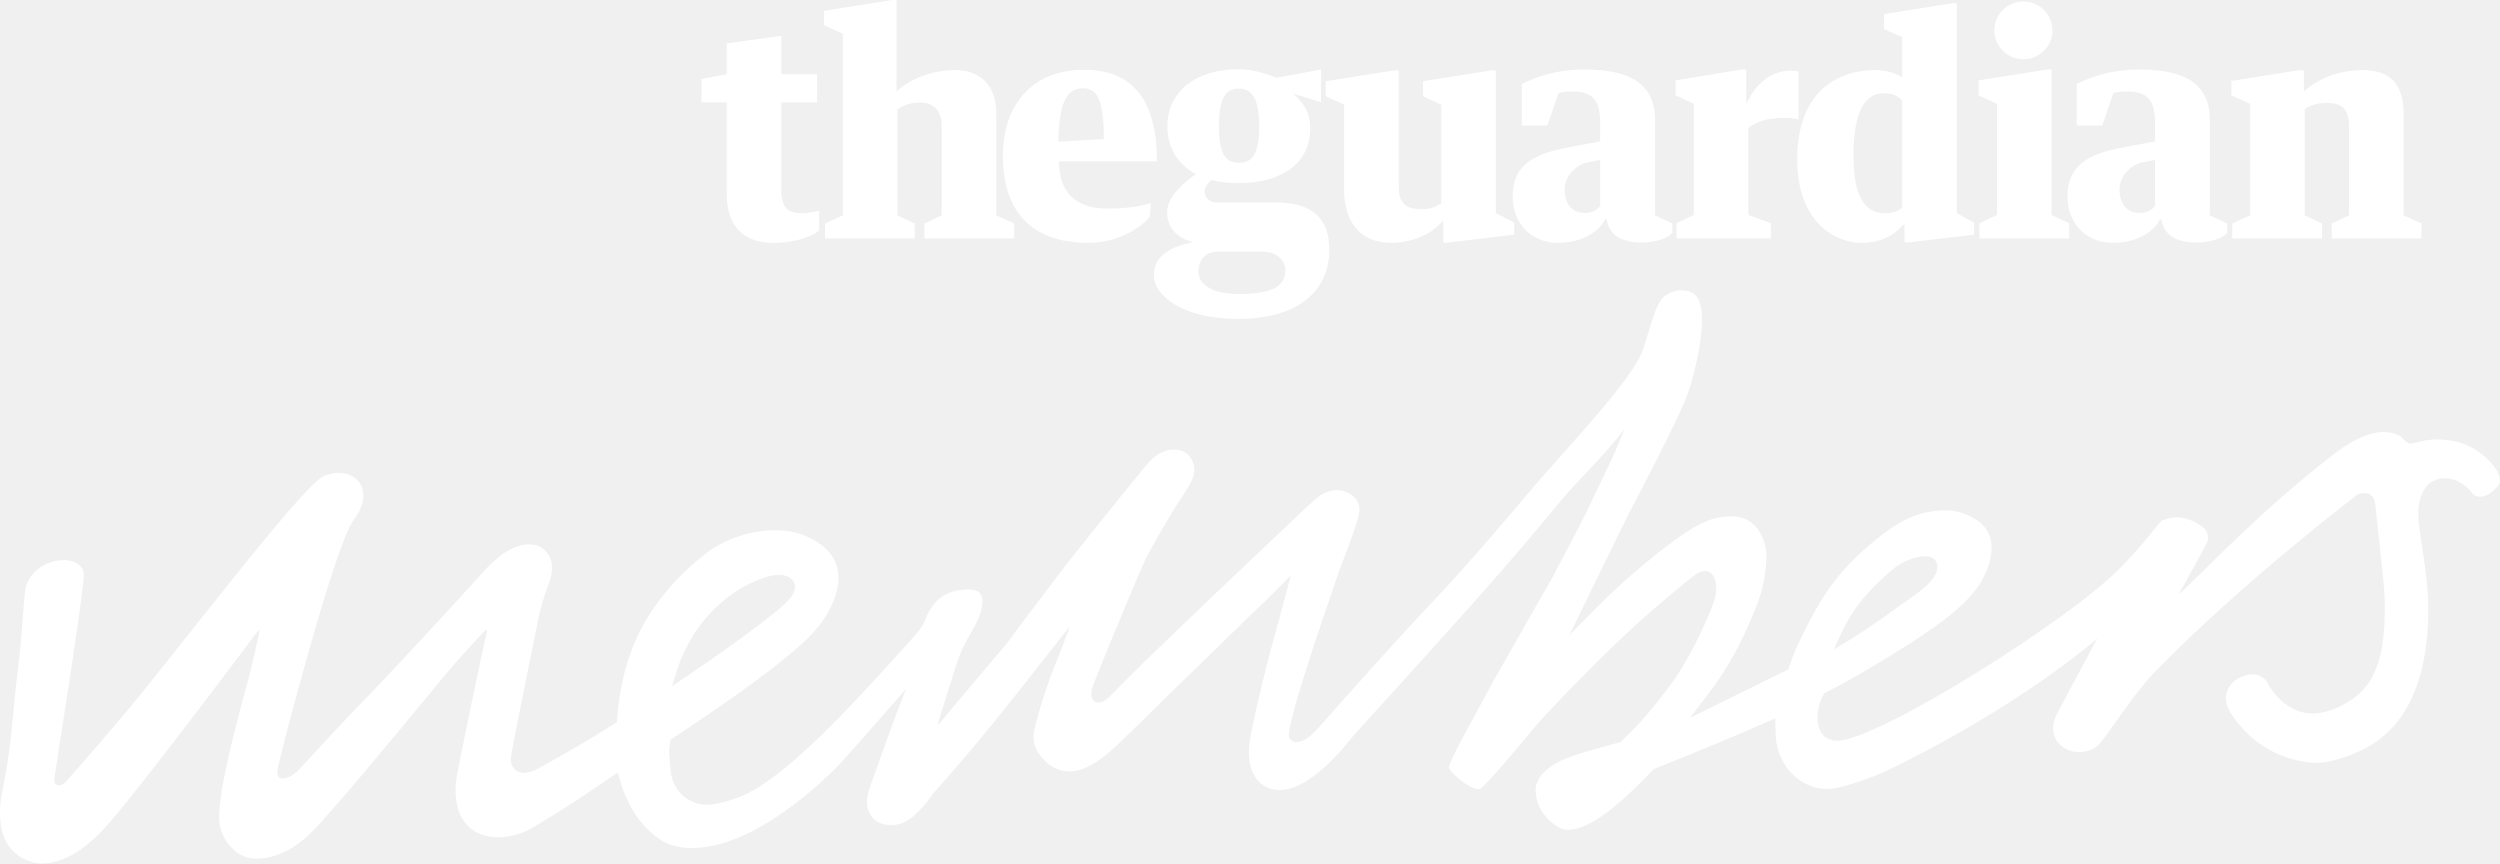
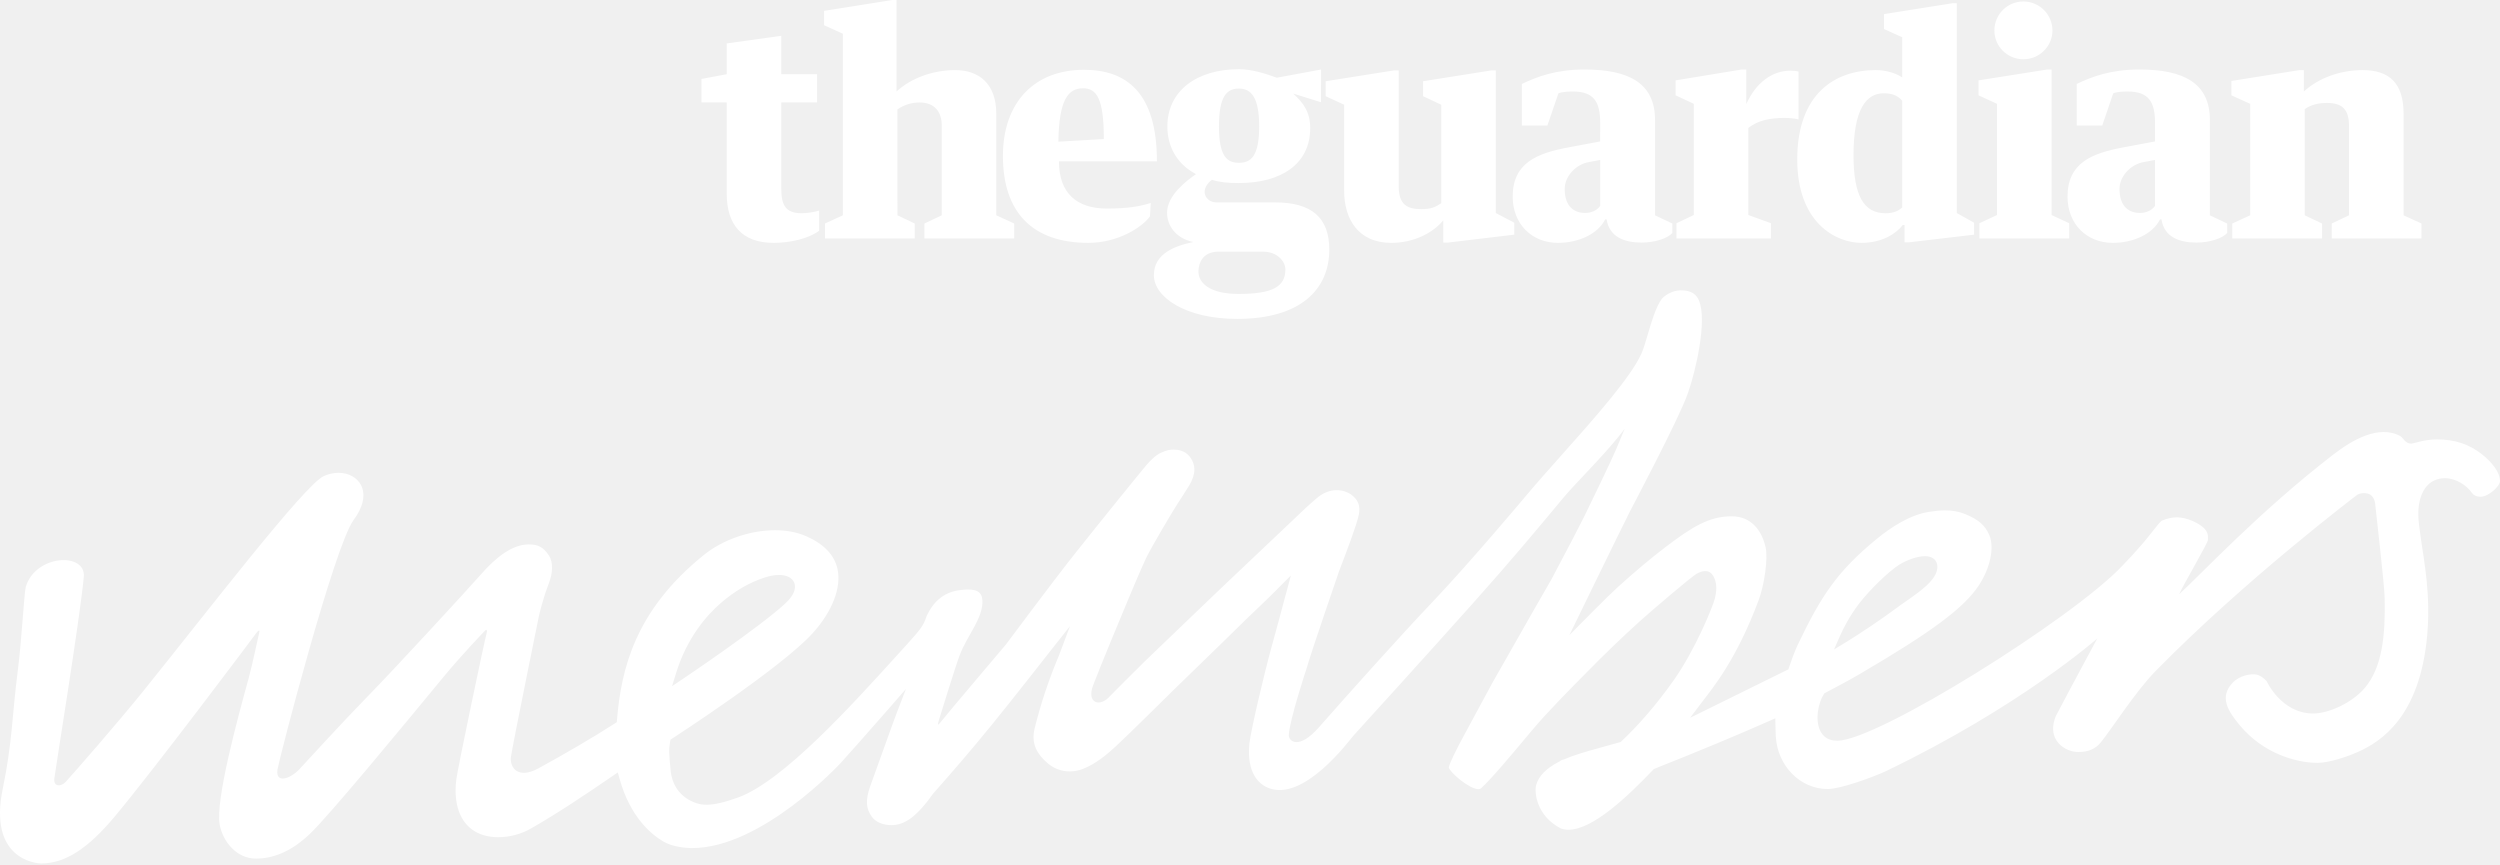
- <svg xmlns="http://www.w3.org/2000/svg" width="240" height="82.892" viewBox="0 0 240 82.892">
+ <svg xmlns="http://www.w3.org/2000/svg" width="240" height="83" viewBox="0 0 240 83">
  <g fill="#fff">
    <path d="M3.963 82.892c-.634 0-5.078-.505-3.7-7.166.94-4.548.874-6.911 1.458-11.459.351-2.735.573-7.009.747-7.911.931-3.15 5.806-3.36 5.576-.971-.346 3.85-2.746 18.611-2.828 19.35-.095.856.687.771 1.083.335.848-.932 4.845-5.488 7.54-8.83 5.872-7.282 15.426-19.743 17.254-20.542.468-.204.943-.308 1.41-.308.966 0 1.796.462 2.168 1.205.449.898.19 2.103-.711 3.305-1.862 2.483-7.177 23.028-7.321 23.966-.219 1.424 1.259.876 2.081 0 .359-.383 4.378-4.776 6.572-7.009 2.507-2.552 9.839-10.521 10.854-11.688 1.531-1.763 3.109-2.912 4.611-2.905.839.004 1.386.205 1.951 1.085.412.642.357 1.68-.011 2.629-.617 1.591-.968 3.188-.968 3.188s-2.559 12.557-2.679 13.496c-.128 1.007.662 2.183 2.643 1.097 2.53-1.386 5.255-2.966 7.33-4.308l.188-.122.019-.223c.404-4.844 1.717-10.517 8.382-15.862 1.802-1.445 4.406-2.343 6.793-2.343 1.118 0 2.126.194 2.996.577 1.704.749 2.714 1.813 3.004 3.165.379 1.769-.508 4.06-2.375 6.128-3.009 3.336-13.395 10.063-13.5 10.131l-.165.106-.035.193c-.137.746-.103 1.188.05 2.757.15 1.546 1.033 2.664 2.485 3.148.306.102.613.149.964.149.738 0 1.689-.217 2.995-.684 4.304-1.537 10.887-8.803 15.244-13.611l1.062-1.17c1.151-1.263 1.544-1.77 1.764-2.483.033-.128.442-1.084 1.168-1.734.93-.832 1.934-.909 2.375-.953 1.272-.128 1.825.177 1.874 1.005.101 1.691-1.472 3.386-2.188 5.292-.439 1.17-1.933 6.035-2.007 6.276-.125.405-.066.44.098.237 1.268-1.574 5.068-6.015 6.354-7.558.059-.077 4.333-5.829 6.66-8.767 2.435-3.072 6.526-8.116 6.857-8.49.372-.42.866-.932 1.387-1.161.567-.25.828-.293 1.196-.293.37 0 1.057.081 1.503.625.653.793.65 1.741-.009 2.818-.379.618-.781 1.239-1.161 1.822-.462.708-2.511 4.173-2.984 5.166-.481 1.012-1.657 3.826-1.665 3.847-.663 1.579-2.722 6.531-3.414 8.355-.652 1.718.663 2.156 1.648 1.005.159-.186 2.598-2.597 3.289-3.285 0 0 8.122-7.814 9.479-9.069l4.714-4.465c.764-.733 1.486-1.426 2.318-2.138.61-.522 1.262-.787 1.936-.787.579 0 1.084.209 1.34.389.717.5.958 1.108.783 1.973-.201.989-1.177 3.541-1.889 5.403 0 0-2.716 7.88-3.12 9.336 0 0-1.656 4.998-1.711 6.421-.021.55.931 1.479 2.902-.766 2.861-3.259 7.936-8.914 10.824-11.949 3.726-3.916 9.031-10.249 9.084-10.312.938-1.12 2.111-2.438 3.354-3.834 3.144-3.53 6.708-7.532 7.696-9.793.201-.459.396-1.122.603-1.824.353-1.195.791-2.684 1.351-3.413.211-.274.973-.812 1.777-.812.699 0 1.411.119 1.774.953.859 1.975-.38 7.011-.998 8.755l-.11.312c-.813 2.314-5.503 11.194-5.503 11.194-1.021 2.021-5.815 11.881-5.815 11.881 1.069-1.082 3.613-3.672 4.648-4.609 1.631-1.478 3.114-2.723 4.532-3.805 2.613-1.991 4.233-2.99 6.403-2.99 1.866 0 2.888 1.352 3.253 2.981.241 1.076-.124 3.612-.662 5.051-2.14 5.734-4.38 8.398-5.441 9.798l-1.148 1.515 9.433-4.651c.078-.265.567-1.665.9-2.358 2.259-4.724 3.803-7.071 7.622-10.195 1.232-1.007 3.092-2.269 4.947-2.562.485-.077 1.011-.148 1.566-.148.733 0 1.382.122 1.984.373 1.25.522 1.866 1.064 2.271 1.999.512 1.181.093 3.177-1.021 4.854-1.428 2.15-4.514 4.445-11.386 8.467-.678.397-1.34.766-1.969 1.096 0 0-1.018.55-1.453.768l-.236.409c-.475.989-.731 2.855.225 3.721.314.284.734.428 1.248.428 3.844 0 22.576-11.731 27.339-16.77 0 0 1.54-1.575 2.571-2.884.563-.713 1.094-1.388 1.225-1.464.503-.218 1-.33 1.471-.33 1.006 0 2.17.607 2.601 1.039.497.498.357.986.372 1.146 0 .273-2.476 4.497-2.762 5.201 2.02-1.834 7.717-7.958 14.806-13.417 1.813-1.396 4.343-2.873 6.408-1.779.283.149.491.737 1.058.737.227 0 1.261-.409 2.458-.409 1.788 0 3.148.492 4.324 1.417.945.744 1.805 1.778 1.741 2.649-.03.402-1.043 1.44-1.877 1.44-.366 0-.646-.134-.833-.399-.47-.665-1.477-1.381-2.581-1.381-.362 0-.708.077-1.03.228-.861.403-1.515 1.467-1.515 3.244 0 .582.112 1.364.252 2.354.305 2.139.952 5.37.602 9.263-.701 7.794-4.407 10.196-6.694 11.213-.798.354-2.636 1.024-3.839 1.024-2.093 0-5.229-.934-7.434-3.577-1.167-1.398-2.028-2.74-.692-4.13.665-.691 1.74-.868 2.245-.769.385.075.678.293 1.01.643 0 0 1.356 3.026 4.368 3.096 1.525.035 3.813-1.007 5.043-2.451 1.705-2.003 1.981-5.131 1.912-8.592-.029-1.453-.853-8.381-.902-8.988-.049-.606-.31-.86-.475-.974-.25-.173-.967-.257-1.355.085 0 0-10.706 8.113-19.268 16.852-1.948 1.988-4.253 5.628-5.268 6.859-.532.645-1.232.903-2.099.903l-.223-.006c-.629-.034-1.469-.393-1.926-1.116-.4-.63-.42-1.432-.058-2.316.08-.188 2.289-4.304 2.74-5.15.451-.846 1.242-2.308 1.242-2.308s-7.374 6.526-20.269 12.726c-1.072.515-4.344 1.727-5.602 1.727-2.645 0-4.837-2.225-4.991-5.064-.015-.286-.026-.66-.033-1.04l-.013-.685-.626.277c-3.008 1.333-6.588 2.823-10.943 4.556l-.092.037-.068.072c-2.358 2.471-5.767 5.756-8.127 5.756-.257 0-.5-.04-.723-.118-2.356-1.214-2.569-3.481-2.379-4.172.237-.866.979-1.621 2.203-2.245l.046-.024.04-.033c.085-.072.192-.12.347-.156l.04-.009.038-.016c.248-.107.466-.194.685-.272 1.005-.357 2.206-.687 3.478-1.036l1.125-.311.107-.03.082-.077c1.528-1.434 3.307-3.426 5.04-5.89 2.033-2.892 3.709-6.965 3.926-7.816.301-1.182.04-1.857-.193-2.213-.428-.657-1.131-.396-1.568-.152-.501.281-4.418 3.623-5.471 4.577-1.718 1.556-3.425 3.2-5.075 4.886l-.283.286c-.951.958-3.478 3.5-4.917 5.22l-.452.54c-1.562 1.868-3.504 4.193-4.495 5.085-.058.052-.136.079-.229.079-.913 0-2.77-1.636-2.86-2.078.018-.29.728-1.755 1.376-2.931.233-.434 2.703-5.015 2.808-5.198.188-.326.815-1.429 1.591-2.795 1.478-2.603 3.501-6.167 4.061-7.11l.08-.149c1.569-2.957 2.669-5.066 3.098-5.94.697-1.421 2.568-5.296 3.061-6.453l.815-1.955c-1.59 2.18-4.645 5.137-5.872 6.611-2.801 3.365-5.013 6.022-8.701 10.153-4.512 5.053-9.757 10.82-11.48 12.716-.315.347-4.785 6.469-8.222 4.985-1.26-.544-1.997-1.96-1.752-4.268.121-1.155 1.324-6.34 2.159-9.377l.494-1.802c.22-.812 1.323-4.918 1.323-4.918l-1.584 1.587c-1.113 1.116-2.178 2.084-2.741 2.642-1.358 1.346-2.747 2.692-4.09 3.994 0 0-2.043 1.98-2.821 2.741-.503.491-4.284 4.248-5.604 5.464-.8.736-1.874 1.645-3.102 2.129-.417.165-.852.249-1.292.249-.808 0-1.557-.288-2.168-.832-.818-.729-1.599-1.693-1.192-3.323.587-2.364 1.349-4.646 2.331-6.979l1.06-2.816c-.769.958-3.365 4.277-4.127 5.24-1.191 1.505-2.316 2.928-3.444 4.313-2.113 2.596-3.87 4.604-5.605 6.571l-.486.663c-.765.952-1.86 2.235-3.292 2.314-.542.03-1.521-.054-2.075-.805-.552-.75-.623-1.582-.162-2.893.297-.847.874-2.438 1.352-3.757.365-1.008.673-1.858.758-2.104.125-.359.265-.732.411-1.112l.921-2.399-1.688 1.938c-2.153 2.472-4.194 4.747-4.583 5.177-.074.082-7.572 8.163-14.258 8.163-.683 0-1.934-.134-2.775-.636-1.228-.731-3.181-2.402-4.189-6.013l-.171-.611-.524.358c-2.505 1.715-5.175 3.518-7.847 5.044-.907.518-2.036.815-3.099.815-1.017 0-1.901-.266-2.56-.768-1.65-1.261-1.63-3.537-1.472-4.781.143-1.125 2.734-13.456 2.912-14.047.073-.245.023-.415-.159-.229-.128.129-2.26 2.35-4.006 4.468-3.826 4.64-10.948 13.278-12.825 15.059-1.529 1.451-3.238 2.351-5.154 2.351-1.907 0-3.187-1.682-3.483-3.251-.437-2.325 1.744-10.296 2.78-14.063.384-1.394.949-4.162 1.015-4.389.083-.284-.095-.232-.311.09-.121.182-9.861 13.167-13.605 17.629-2.482 2.958-4.676 4.451-7.007 4.451m70.834-27.696c-.419 0-.889.084-1.396.249-1.471.479-2.884 1.3-4.199 2.442-1.388 1.203-3.261 3.353-4.308 6.76l-.377 1.227 1.065-.717c.295-.198 7.266-4.893 9.775-7.195 1.02-.935 1.047-1.609.891-2.01-.186-.481-.715-.756-1.451-.756m110.003-1.804c-.799 0-1.843.425-2.475.82-.992.62-2.872 2.444-3.867 3.752-.89 1.17-1.473 2.309-1.805 3.059l-.589 1.328 1.241-.756c1.378-.839 3.662-2.4 4.634-3.133.305-.23.645-.467 1.004-.718 1.452-1.013 2.953-2.061 3.042-3.226.031-.396-.116-.644-.245-.783-.209-.228-.526-.343-.94-.343M194.248.142c-1.549 0-2.787 1.239-2.787 2.788 0 1.521 1.238 2.76 2.787 2.76 1.521 0 2.788-1.239 2.788-2.76 0-1.549-1.267-2.788-2.788-2.788" />
    <path d="M214.3 22.894h8.617v-1.436l-1.662-.788v-10.189c.62-.446 1.352-.598 2.14-.598 1.436 0 2.112.592 2.112 2.225v8.561l-1.662.788v1.436h8.617v-1.436l-1.718-.788v-9.744c0-2.9-1.323-4.196-3.942-4.196-2.14 0-4.224.76-5.632 2.056v-2.055h-.423l-6.533 1.042v1.38l1.803.816v10.701l-1.718.788v1.437zM189.939 7.716v1.436l1.774.816v10.673l-1.689.788v1.465h8.617v-1.465l-1.69-.788v-13.967h-.423zM182.611 19.928c-.38.314-.816.544-1.605.544-2.084 0-3.069-1.689-3.069-5.575 0-4.449 1.239-5.941 2.9-5.941.93 0 1.395.29 1.774.708v10.264zm0-12.494c-.647-.451-1.661-.706-2.534-.706-3.877 0-7.542 2.223-7.542 8.587 0 6.054 3.691 8 6.163 8 1.971 0 3.322-.873 3.97-1.717h.169v1.663h.451l6.223-.733v-1.148l-1.661-.929v-20.141h-.422l-6.561 1.042v1.437l1.746.788v3.857zM160.858 7.716v1.436l1.746.816v10.673l-1.661.788v1.464h9.067v-1.464l-2.168-.788v-8.361c.926-.729 2.083-.96 3.491-.96.451 0 1.014.057 1.324.141v-4.59c-.169-.057-.507-.085-.789-.085-1.718 0-3.294 1.127-4.224 3.21v-3.322h-.451l-6.335 1.042zM149.608 8.959c.373-.166 1.139-.174 1.392-.174 2.027 0 2.618 1.014 2.618 3.013l-.004 1.78-3.002.564c-3.074.567-5.394 1.5-5.394 4.739 0 2.619 1.839 4.434 4.345 4.434 1.971 0 3.829-.844 4.533-2.252h.142c.253 1.689 1.717 2.225 3.351 2.225 1.267 0 2.492-.395 2.958-.921v-.909l-1.663-.788v-9.152c0-3.548-2.534-4.846-6.758-4.846-2.759 0-4.563.689-6.026 1.386v3.995h2.449l1.059-3.094zm4.01 10.806c-.301.445-.873.679-1.436.679-1.014 0-1.971-.562-1.971-2.309 0-1.246 1.126-2.393 2.359-2.581l1.048-.199v4.41zM202.871 8.959c.373-.166 1.139-.174 1.392-.174 2.028 0 2.619 1.014 2.619 3.013l-.004 1.78-3.003.564c-3.073.567-5.393 1.5-5.393 4.739 0 2.619 1.839 4.434 4.345 4.434 1.971 0 3.83-.844 4.534-2.252h.141c.253 1.689 1.717 2.225 3.351 2.225 1.267 0 2.492-.395 2.957-.921v-.909l-1.662-.788v-9.152c0-3.548-2.534-4.846-6.758-4.846-2.759 0-4.563.689-6.025 1.386v3.995h2.449l1.057-3.094zm4.01 10.806c-.302.445-.873.679-1.437.679-1.014 0-1.971-.562-1.971-2.309 0-1.246 1.125-2.393 2.359-2.581l1.048-.199v4.41zM129.038 18.304c0 2.732 1.352 5.012 4.534 5.012 2.112 0 3.971-.929 4.984-2.168v2.142h.422l6.392-.763v-1.147l-1.774-.929v-13.693h-.422l-6.561 1.042v1.436l1.746.817v9.458c-.584.387-.985.565-1.91.565-1.323 0-2.173-.393-2.173-2.194v-11.124h-.451l-6.561 1.042v1.436l1.773.817v8.251zM122.4 19.43h-5.632c-.62 0-1.126-.45-1.126-1.014 0-.422.31-.873.704-1.154.845.254 1.549.31 2.591.31 4.055 0 6.842-1.831 6.842-5.266 0-1.55-.647-2.422-1.633-3.324l2.67.833.006-3.142-4.252.789c-.986-.367-2.365-.818-3.632-.818-4.056 0-6.871 2.085-6.871 5.493 0 2.084 1.042 3.633 2.619 4.506l.126.078c-.9.62-2.773 2.034-2.773 3.695 0 1.239.816 2.45 2.506 2.816v.004c-1.774.366-3.773 1.122-3.773 3.178 0 2.112 3.041 4.201 7.997 4.201 6.167 0 8.843-2.905 8.843-6.651-.002-3.098-1.72-4.534-5.212-4.534m-3.463-10.926c1.154 0 1.944.806 1.944 3.633 0 2.9-.818 3.492-1.944 3.492s-1.917-.592-1.917-3.492c0-2.971.791-3.633 1.917-3.633m-.027 19.714c-2.873 0-3.905-1.122-3.859-2.227.031-.759.407-1.743 1.755-1.829h4.477c1.295 0 2.114.898 2.114 1.715 0 1.634-1.22 2.341-4.487 2.341M111.065 15.488c0-6.618-2.936-8.788-7.012-8.788-4.703 0-7.772 3.071-7.772 8.281 0 5.35 2.788 8.334 8.195 8.334 2.901 0 5.187-1.526 5.919-2.54l.079-1.289c-1.098.338-2.224.535-4.224.535-2.873 0-4.593-1.468-4.59-4.534h9.405zm-7.096-7.012c1.295 0 1.999.941 1.999 4.872l-4.364.253c.059-4.014.929-5.125 2.365-5.125" />
    <path d="M79.198 22.894h8.617v-1.436l-1.661-.788-.004-10.165c.629-.434 1.347-.667 2.136-.667 1.436 0 2.146.907 2.12 2.271v8.561l-1.662.788v1.436h8.617v-1.436l-1.718-.788v-9.744c0-2.9-1.673-4.196-3.943-4.196-2.14 0-4.229.76-5.637 2.056h.005v-8.786h-.422l-6.533 1.042v1.38l1.802.816v17.431l-1.718.788v1.437zM69.765 18.585c0 2.898 1.377 4.73 4.503 4.73 1.633 0 3.375-.422 4.367-1.162v-1.94c-.412.133-1.126.258-1.689.258-1.521 0-1.943-.789-1.943-2.337v-8.306h3.435v-2.704h-3.435v-3.688l-5.238.732v2.956l-2.422.455v2.249h2.422v8.757z" />
  </g>
</svg>
